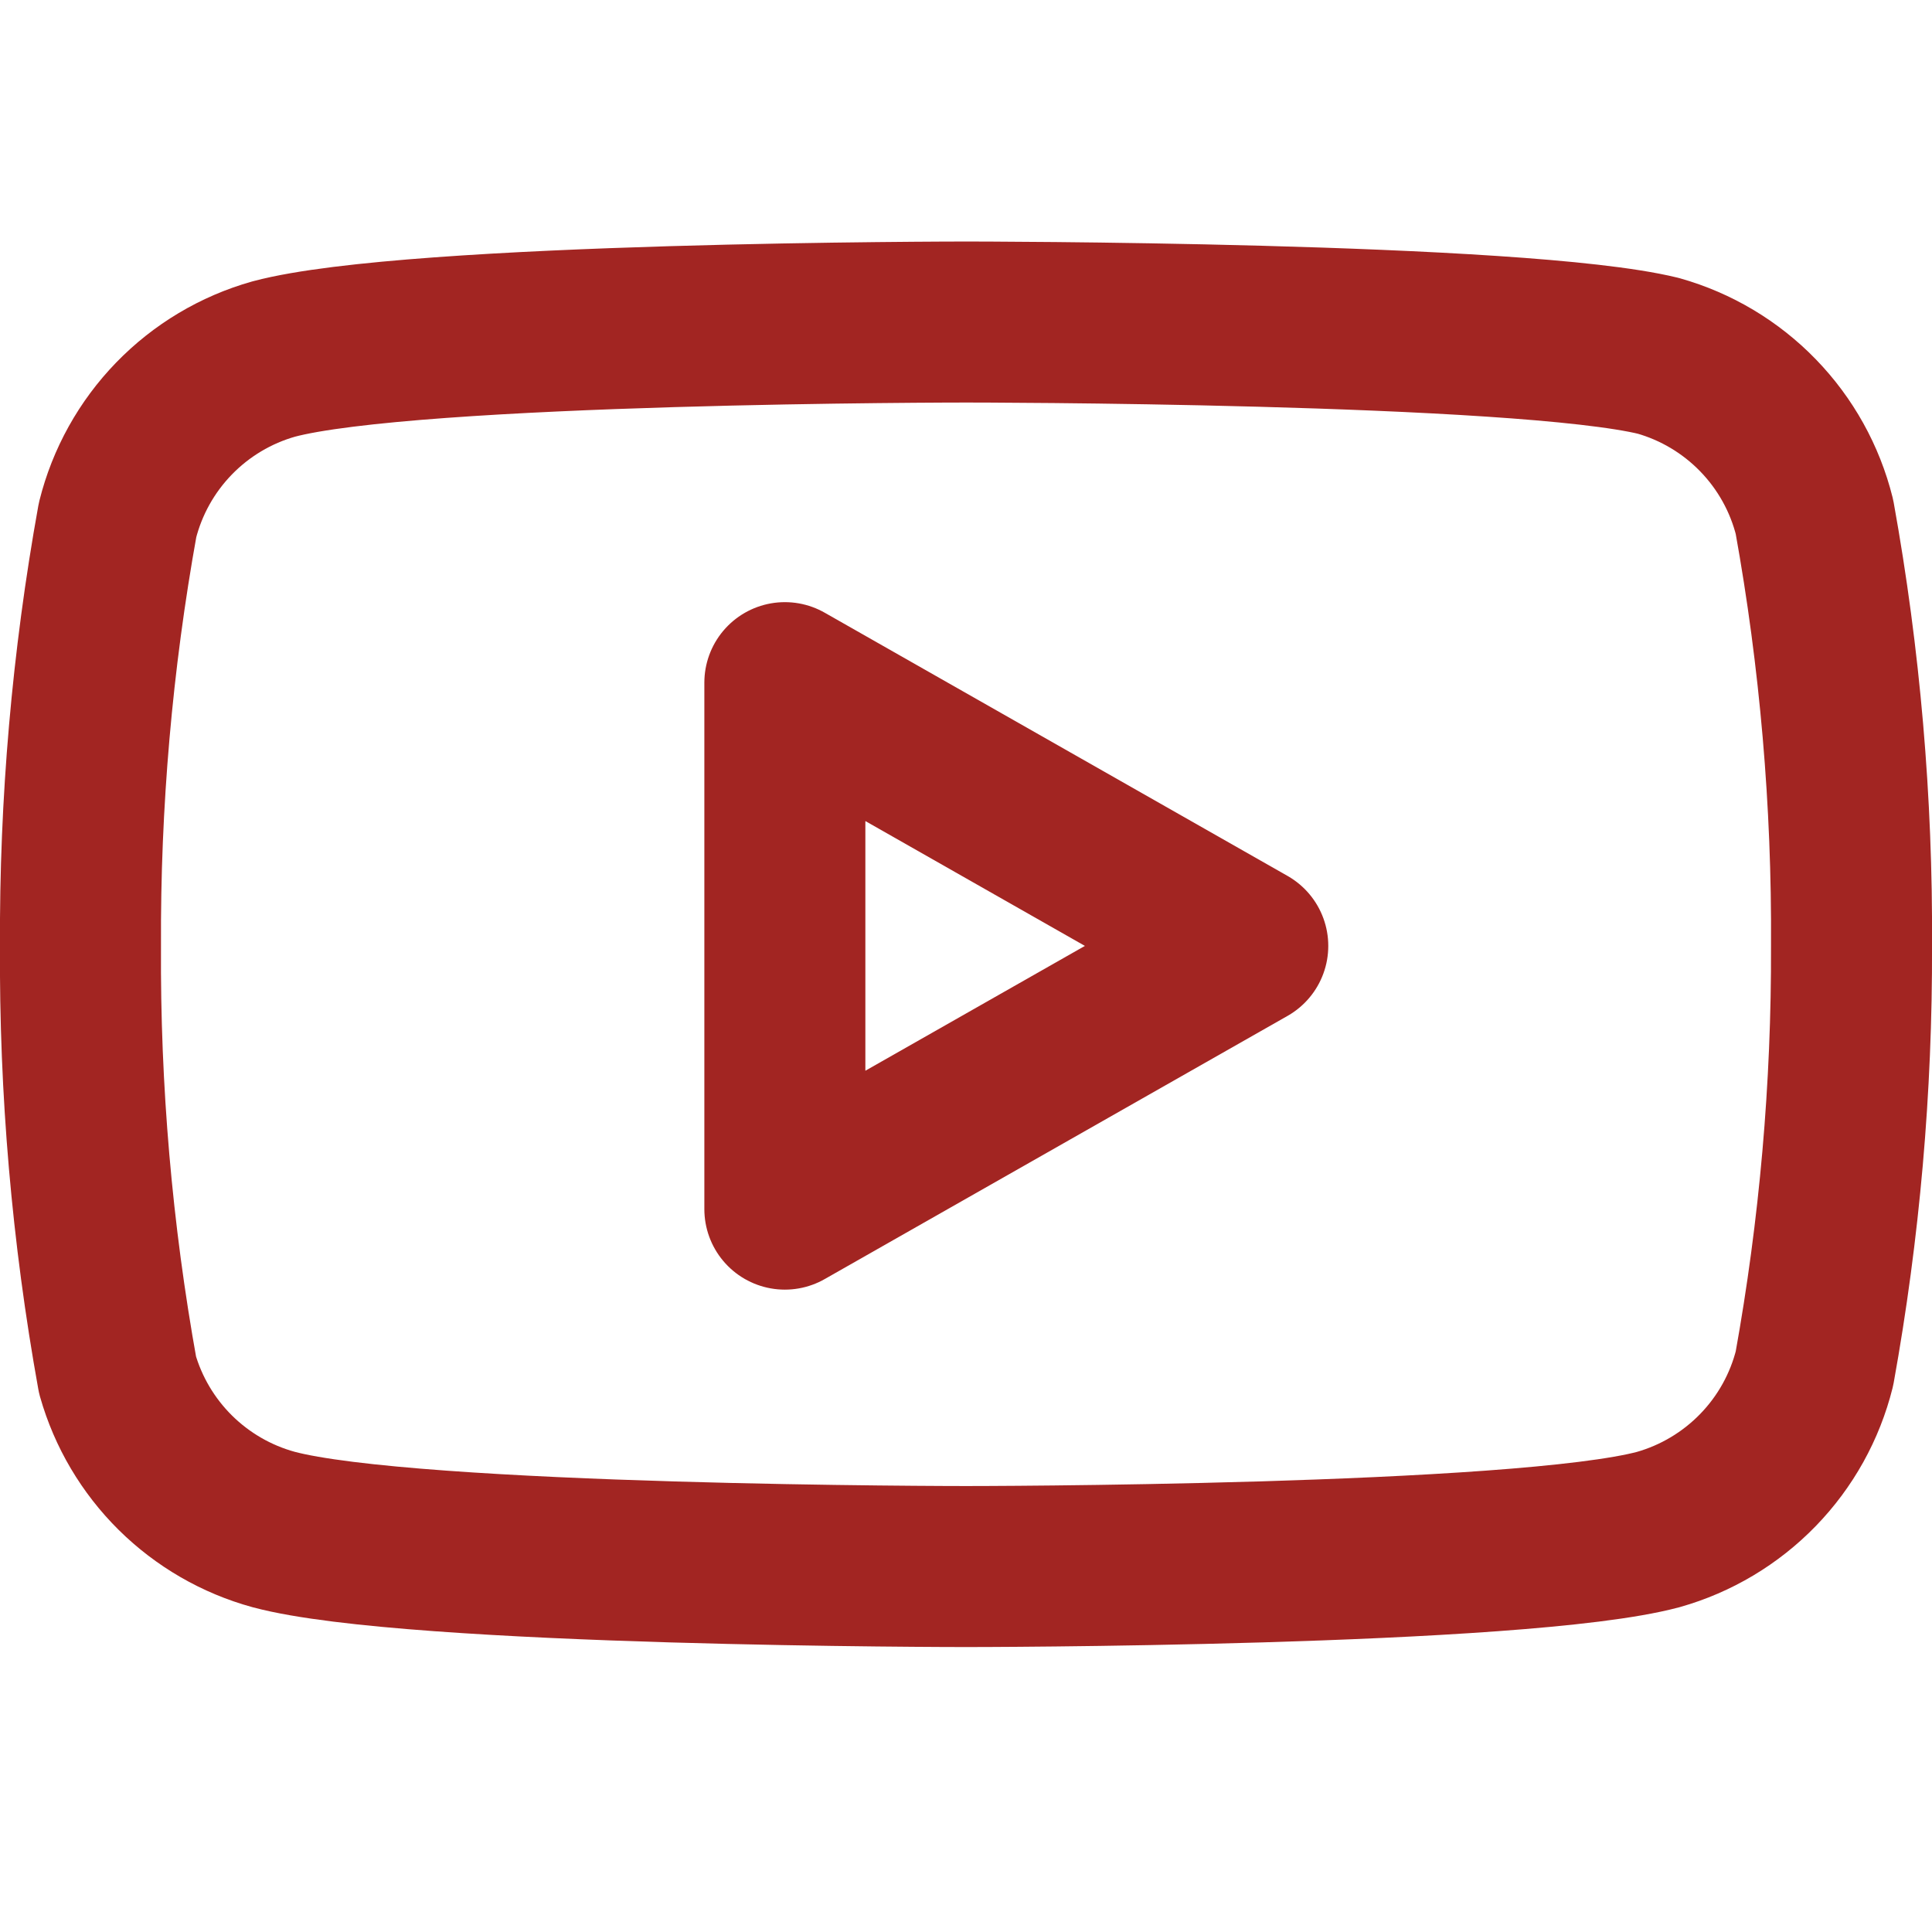
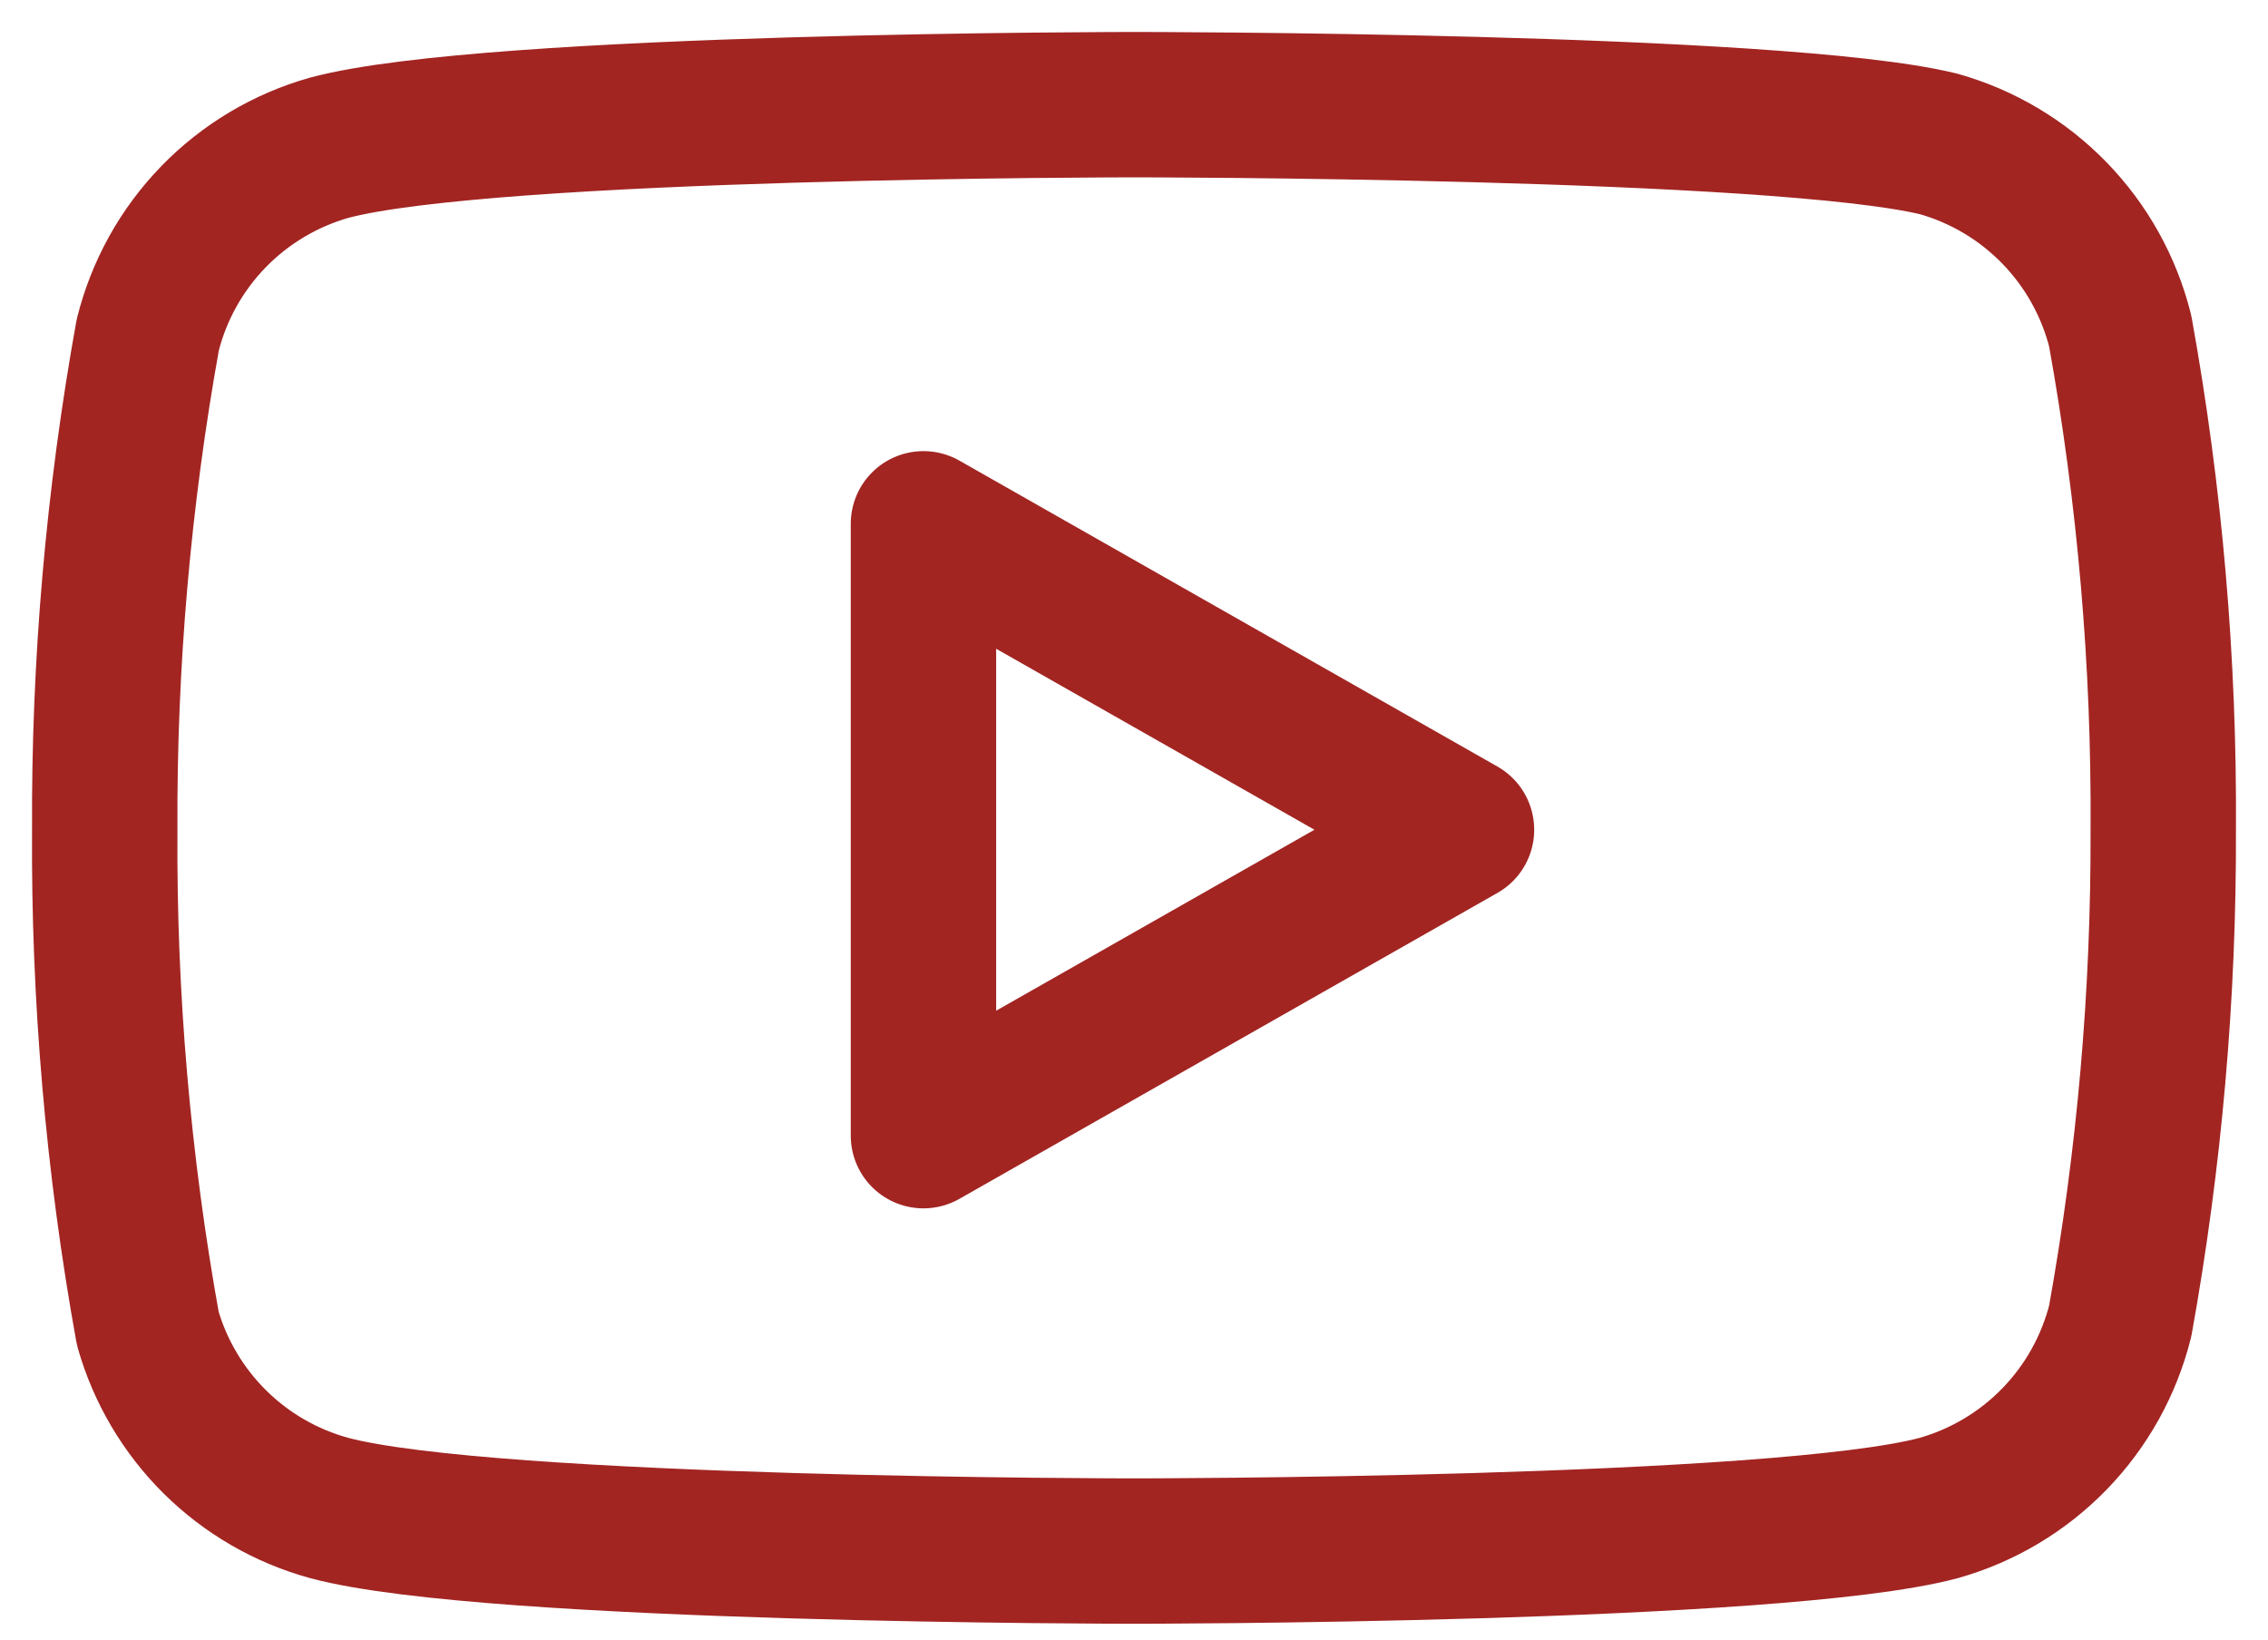
- <svg xmlns="http://www.w3.org/2000/svg" width="50" height="50" viewBox="0 0 50 50" fill="none">
-   <path d="M46.958 13.375C46.711 12.386 46.207 11.48 45.497 10.749C44.787 10.017 43.897 9.486 42.917 9.209C39.333 8.334 25 8.334 25 8.334C25 8.334 10.667 8.334 7.083 9.292C6.102 9.569 5.212 10.101 4.503 10.832C3.793 11.564 3.289 12.47 3.042 13.459C2.386 17.095 2.065 20.784 2.083 24.479C2.06 28.202 2.381 31.919 3.042 35.584C3.314 36.541 3.83 37.413 4.538 38.114C5.246 38.814 6.122 39.321 7.083 39.584C10.667 40.542 25 40.542 25 40.542C25 40.542 39.333 40.542 42.917 39.584C43.897 39.306 44.787 38.775 45.497 38.043C46.207 37.312 46.711 36.406 46.958 35.417C47.609 31.808 47.93 28.147 47.917 24.479C47.94 20.756 47.619 17.039 46.958 13.375V13.375Z" stroke="#A22522" stroke-width="4.167" stroke-linecap="round" stroke-linejoin="round" />
-   <path d="M20.312 31.292L32.292 24.48L20.312 17.667V31.292Z" stroke="#A22522" stroke-width="4.167" stroke-linecap="round" stroke-linejoin="round" />
+ <svg xmlns="http://www.w3.org/2000/svg" width="65" height="47" viewBox="0 0 65 47" fill="none">
+   <path d="M60.765 9.49C60.446 8.217 59.798 7.051 58.884 6.109C57.971 5.167 56.825 4.483 55.562 4.126C50.95 3 32.5 3 32.5 3C32.5 3 14.05 3 9.438 4.234C8.175 4.591 7.029 5.275 6.116 6.216C5.202 7.158 4.554 8.324 4.235 9.597C3.391 14.278 2.978 19.026 3.002 23.783C2.971 28.575 3.384 33.36 4.235 38.076C4.586 39.309 5.25 40.431 6.161 41.333C7.072 42.235 8.201 42.887 9.438 43.225C14.05 44.459 32.5 44.459 32.5 44.459C32.5 44.459 50.95 44.459 55.562 43.225C56.825 42.868 57.971 42.184 58.884 41.242C59.798 40.301 60.446 39.135 60.765 37.862C61.602 33.216 62.015 28.504 61.998 23.783C62.029 18.991 61.616 14.206 60.765 9.49V9.49Z" stroke="#A22522" stroke-width="4.167" stroke-linecap="round" stroke-linejoin="round" />
+   <path d="M26.466 32.552L41.886 23.783L26.466 15.014V32.552Z" stroke="#A22522" stroke-width="4.167" stroke-linecap="round" stroke-linejoin="round" />
</svg>
